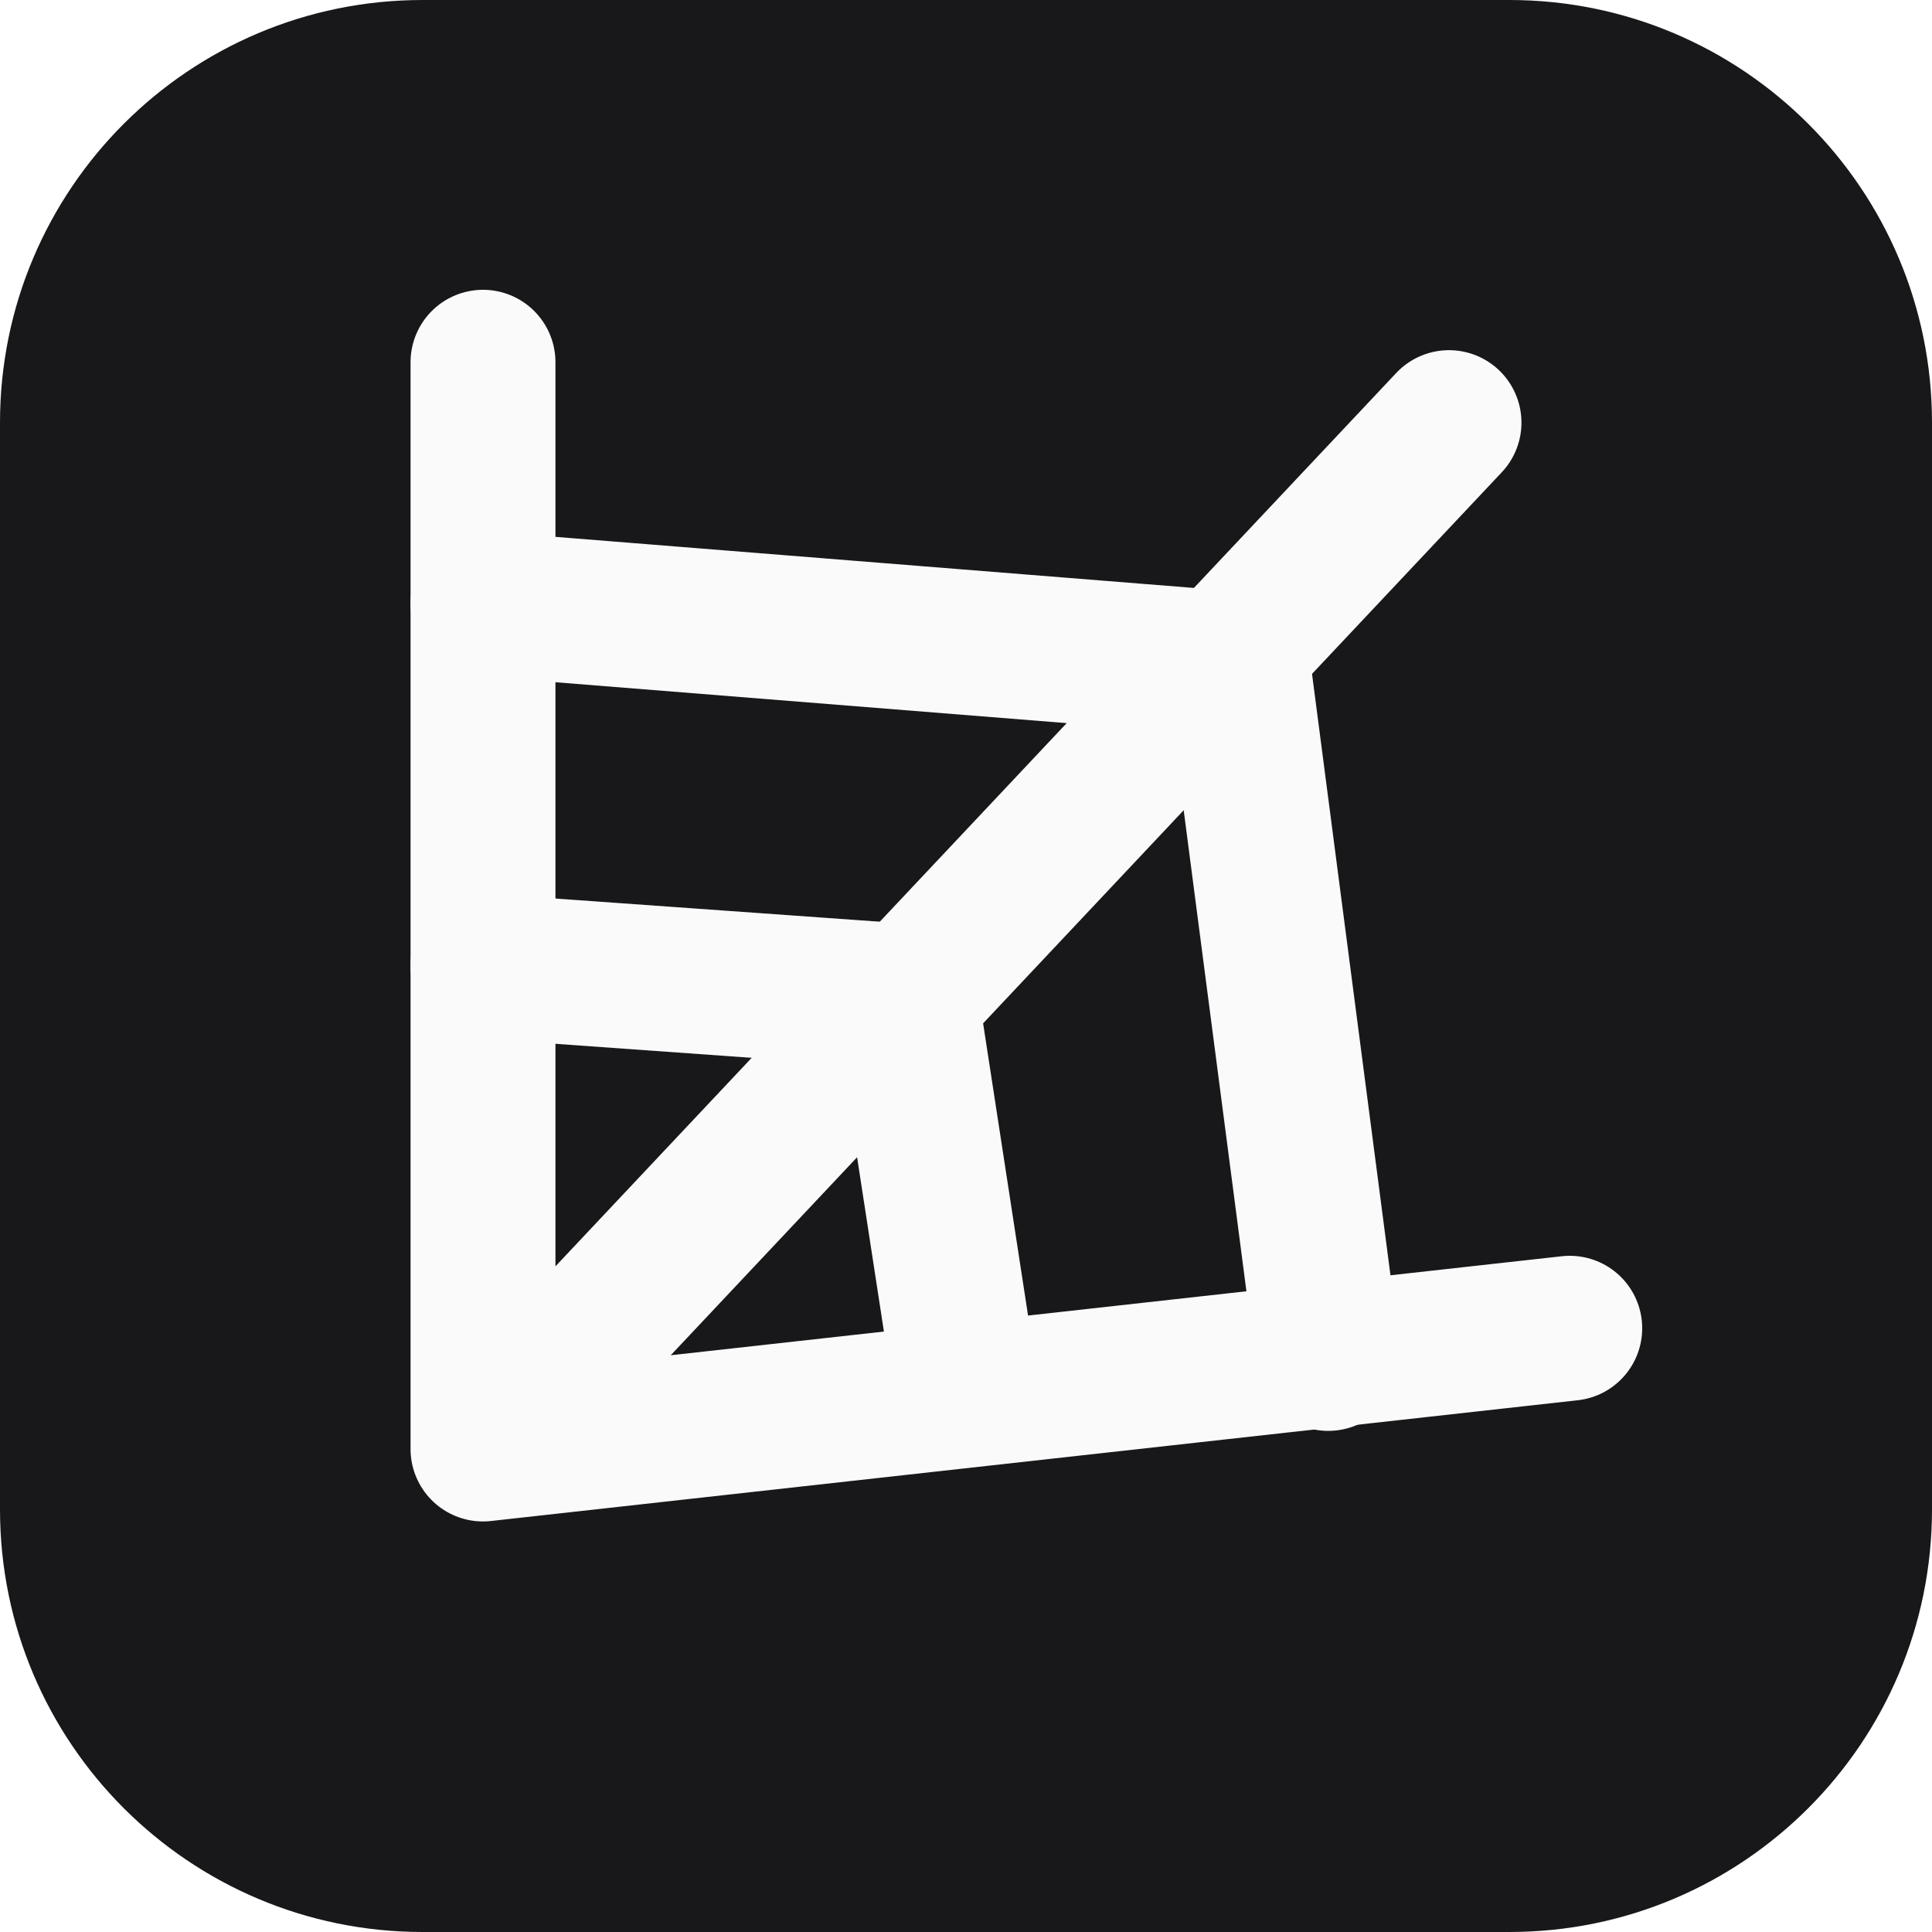
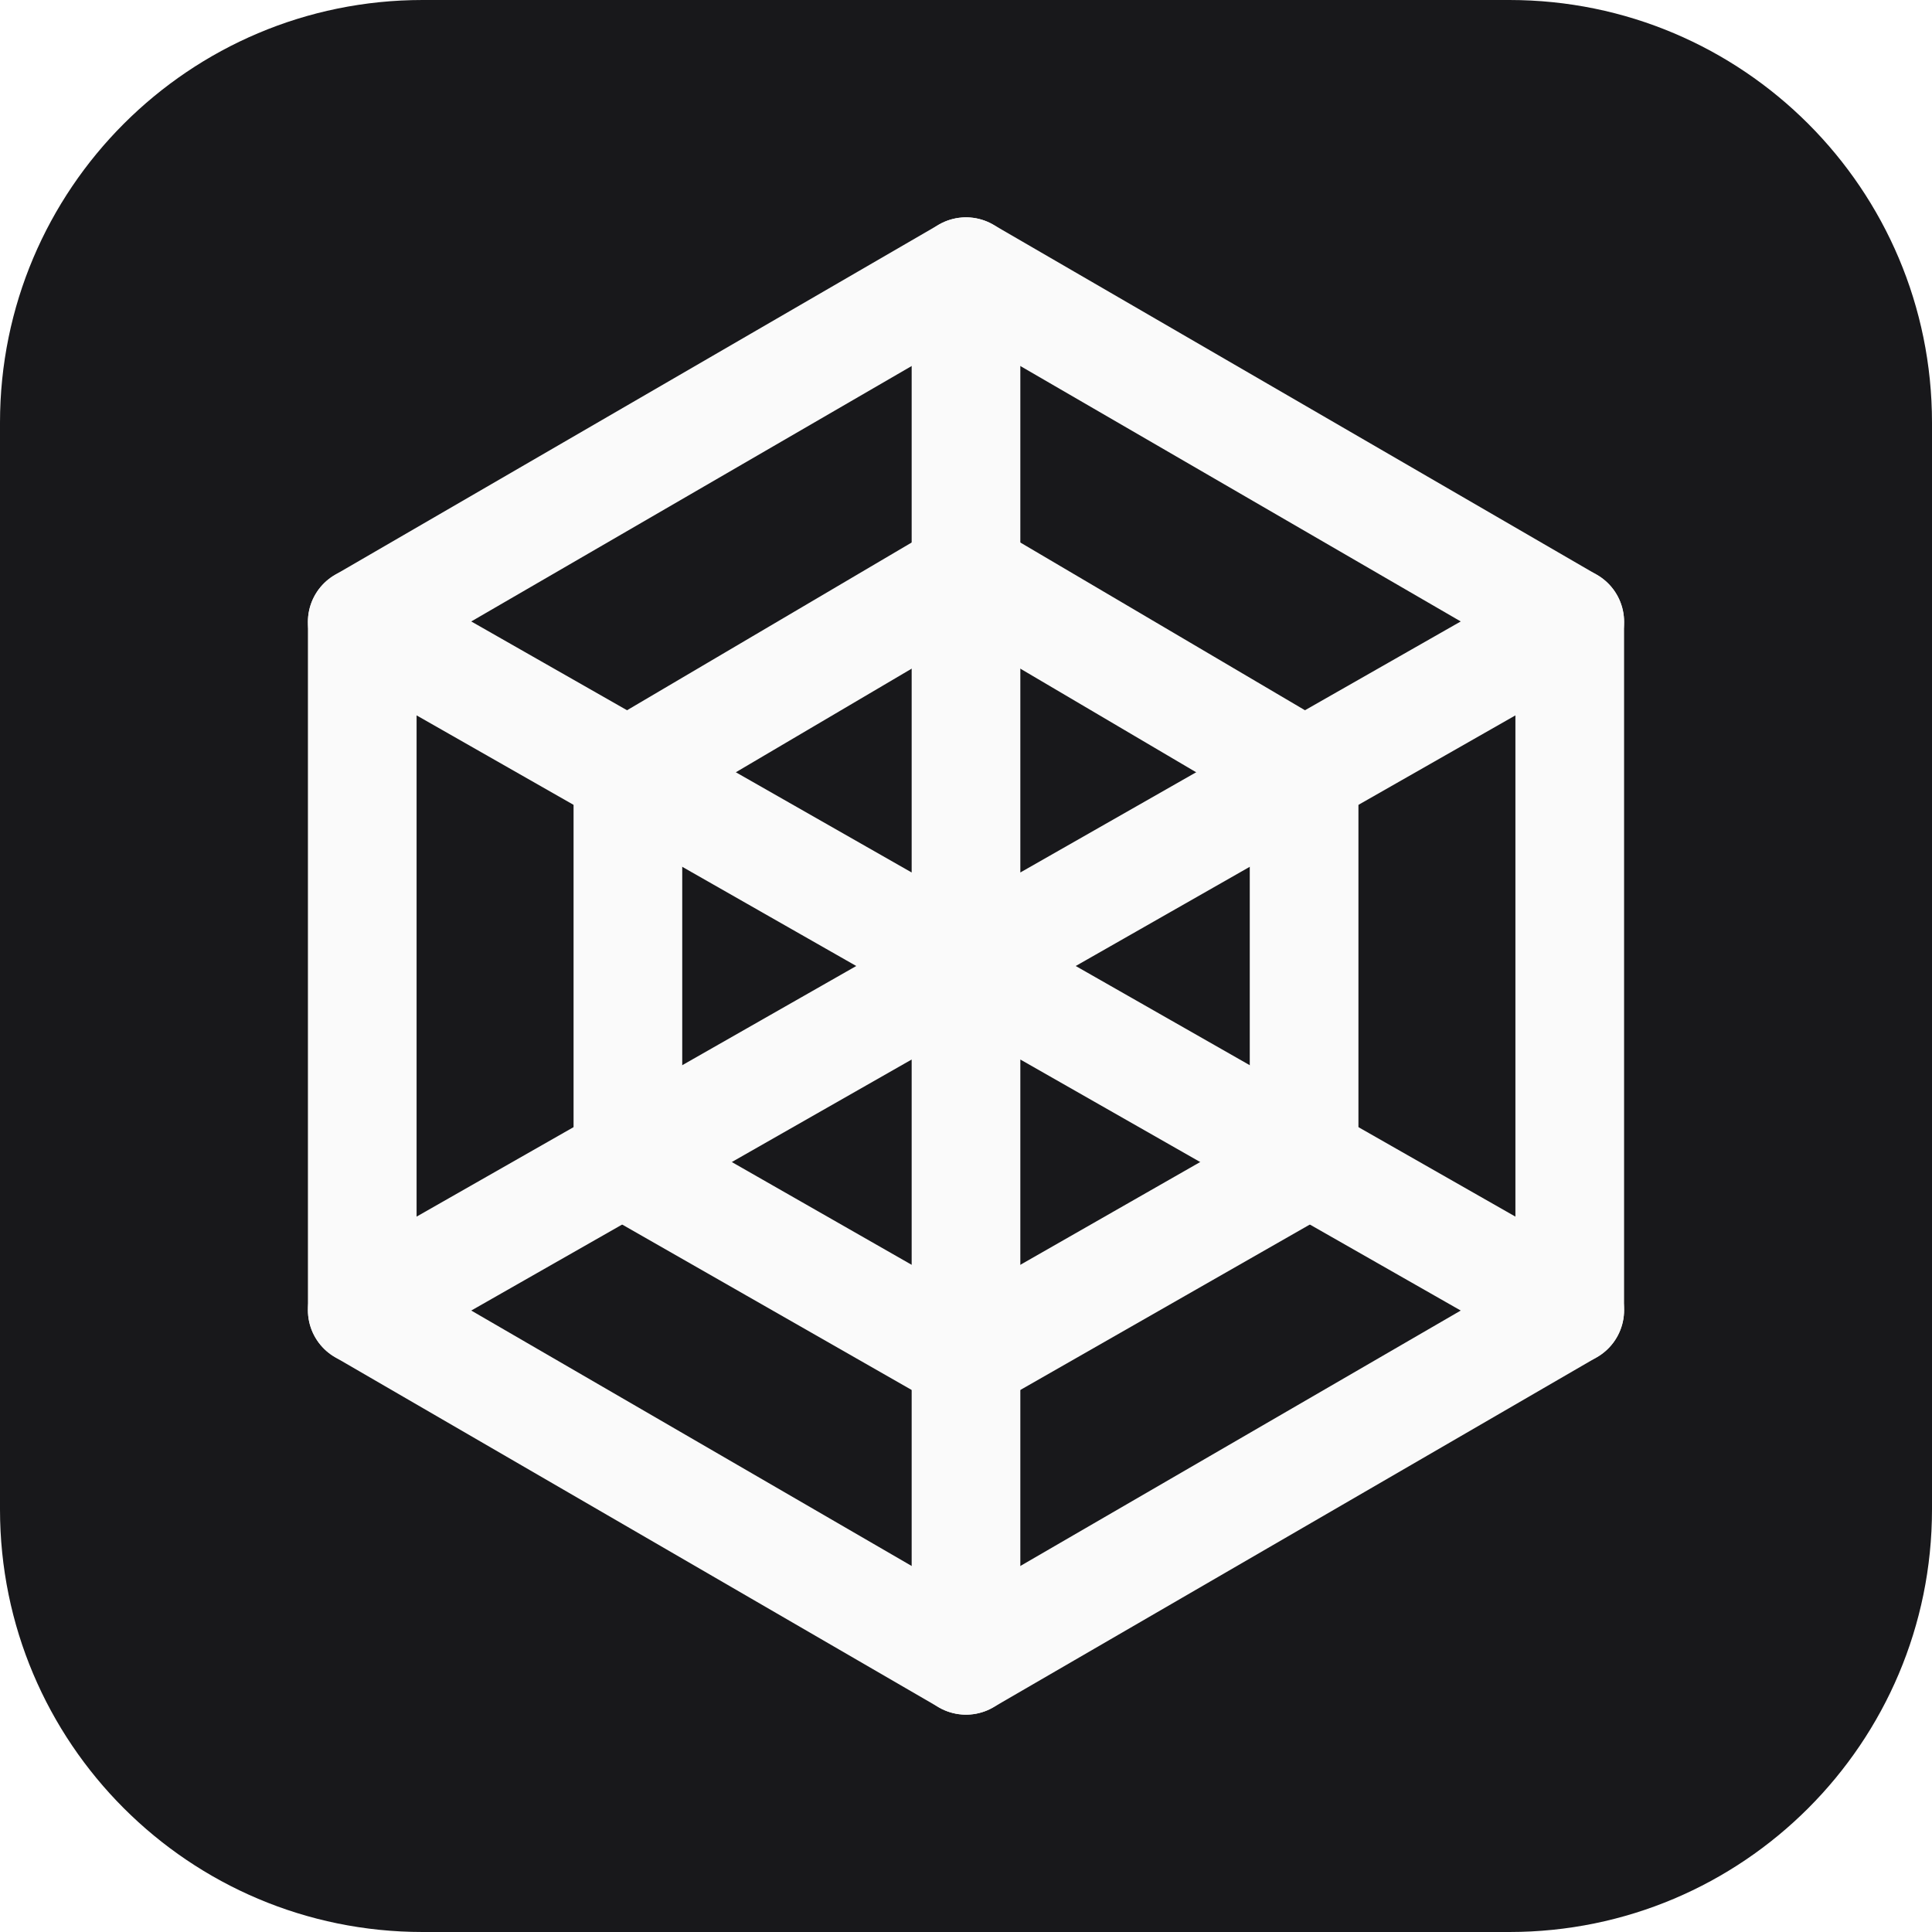
<svg xmlns="http://www.w3.org/2000/svg" width="32" height="32" viewBox="0 0 32 32">
  <rect width="32" height="32" rx="7" fill="#18181b" />
-   <g fill="none" stroke="#fafafa" stroke-width="2.4" stroke-linecap="round" stroke-linejoin="round">
-     <path d="M8 24 8 6 M8 24 24 7 M8 24 26 22" />
-     <path d="M8 16 15 16.5 16 23" />
-     <path d="M8 10 20.5 11 22 22.5" />
+   <g fill="none" stroke="#fafafa" stroke-width="1.8" stroke-linecap="round" stroke-linejoin="round">
+     <path d="M16 16 16 4.5M16 16 26 10.3M16 16 26 21.7M16 16 16 27.5M16 16 6 21.7M16 16 6 10.3" />
+     <path d="M16 4.5 26 10.3 26 21.7 16 27.5 6 21.7 6 10.3Z" />
+     <path d="M16 9.5 21.6 12.8 21.6 19.3 16 22.5 10.4 19.3 10.4 12.8Z" />
  </g>
+   <circle cx="16" cy="16" r="1.7" fill="#fafafa" />
</svg>
